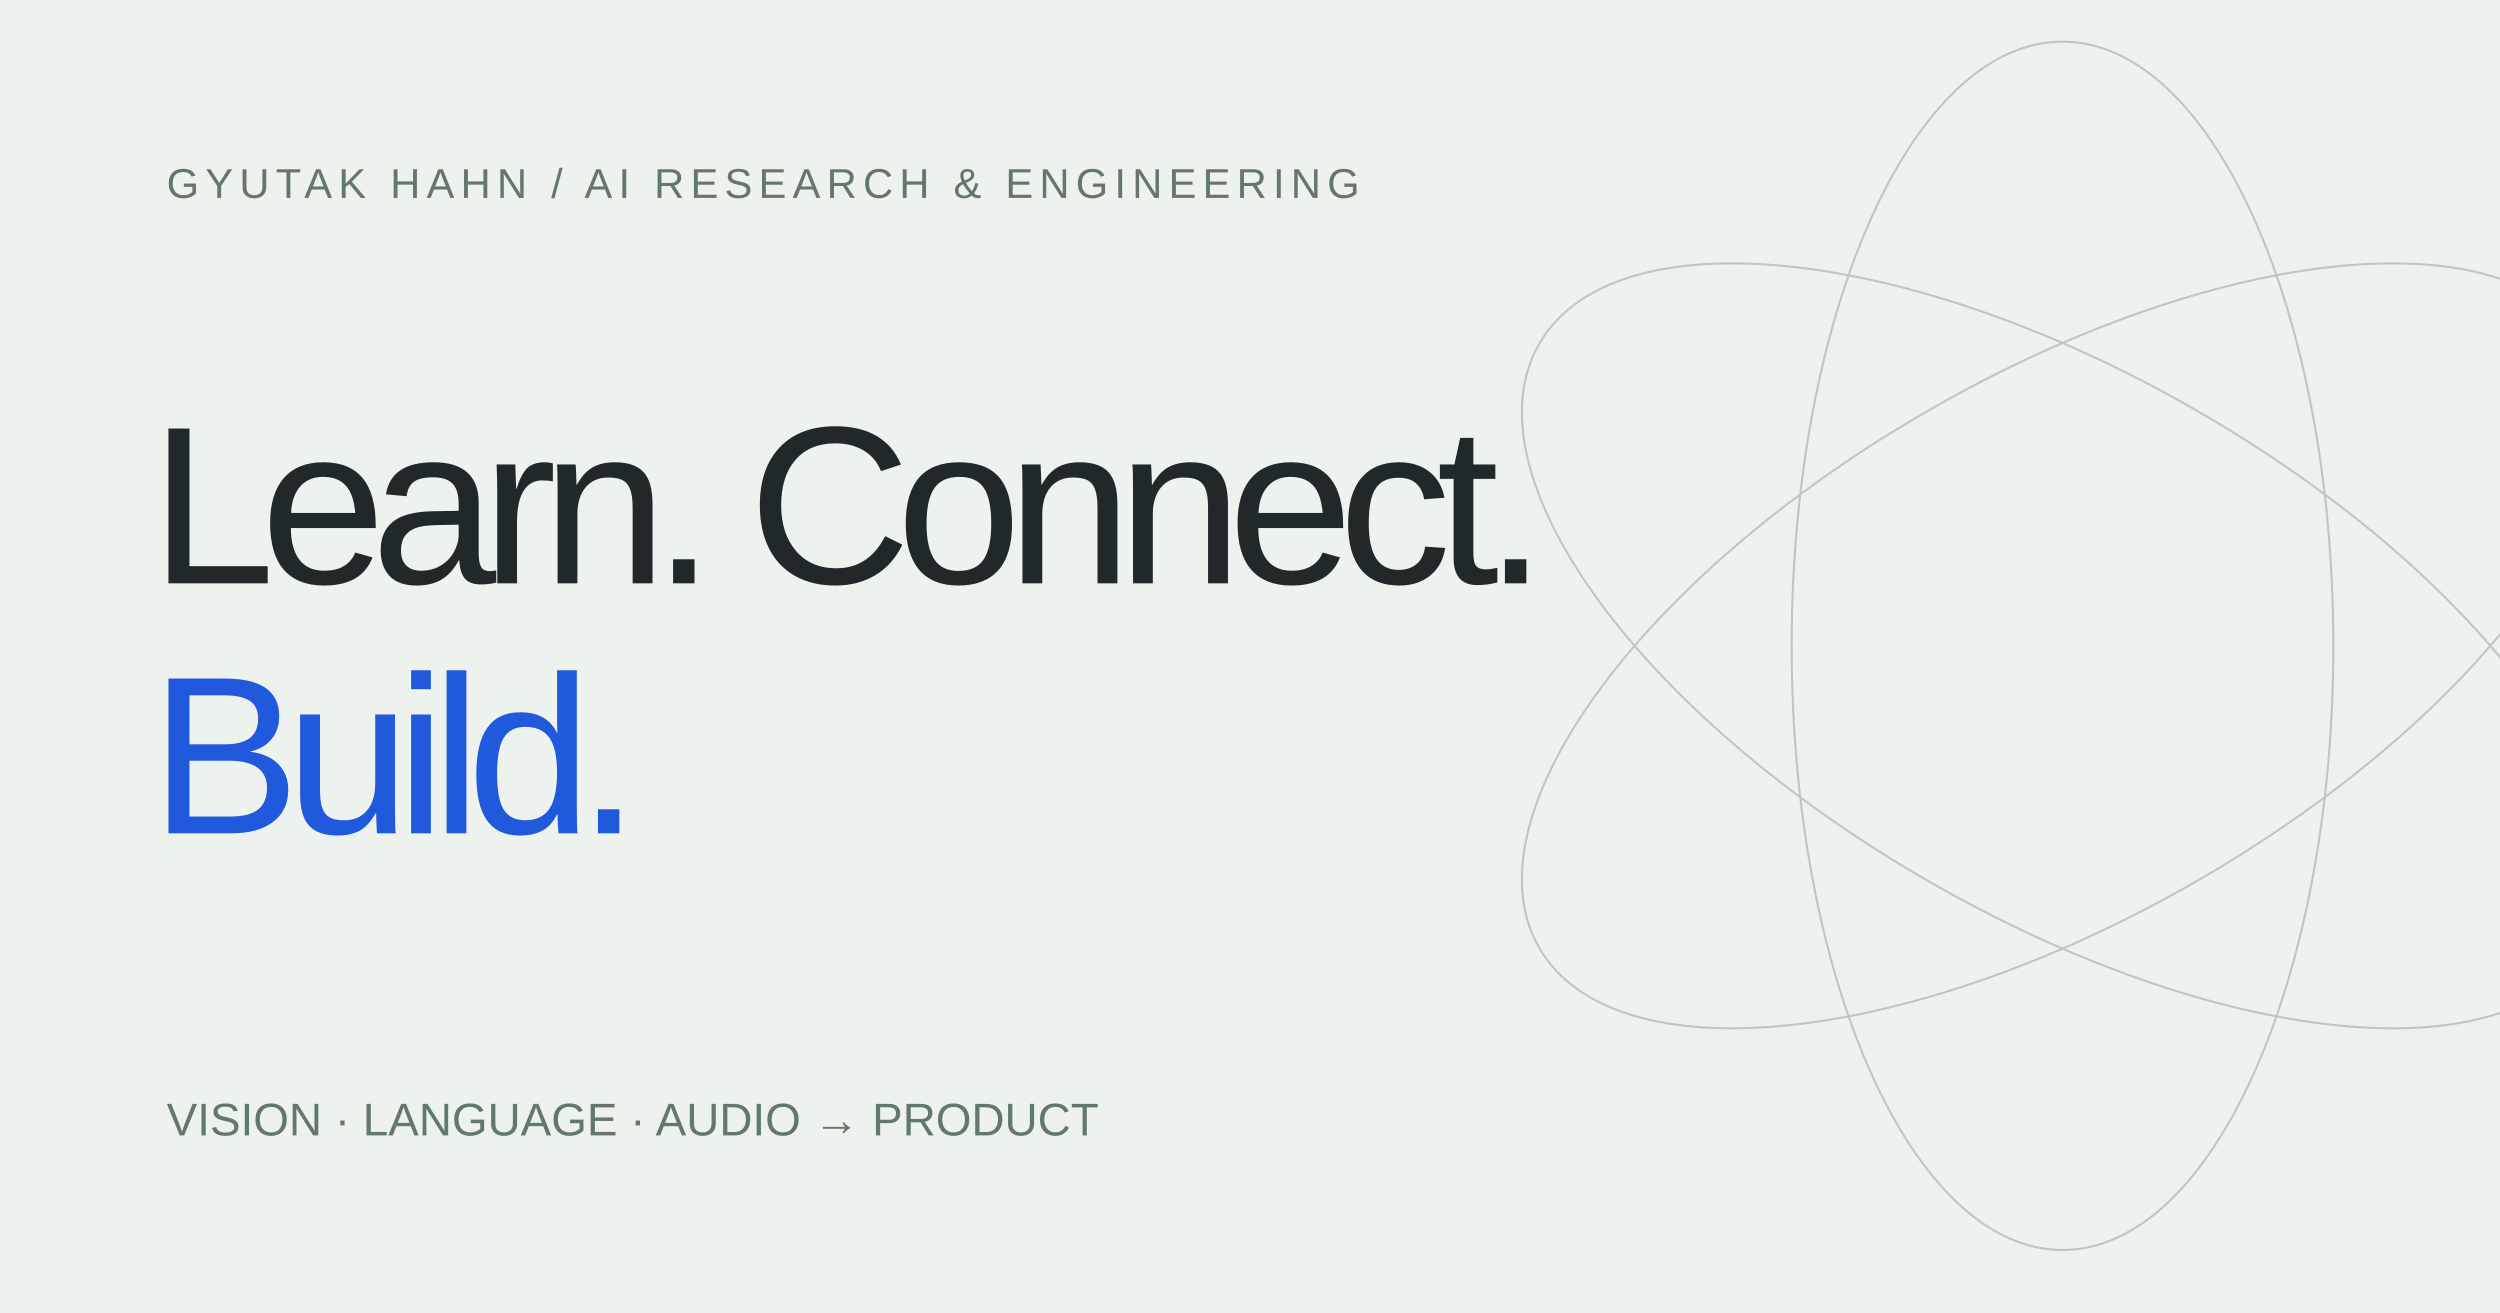
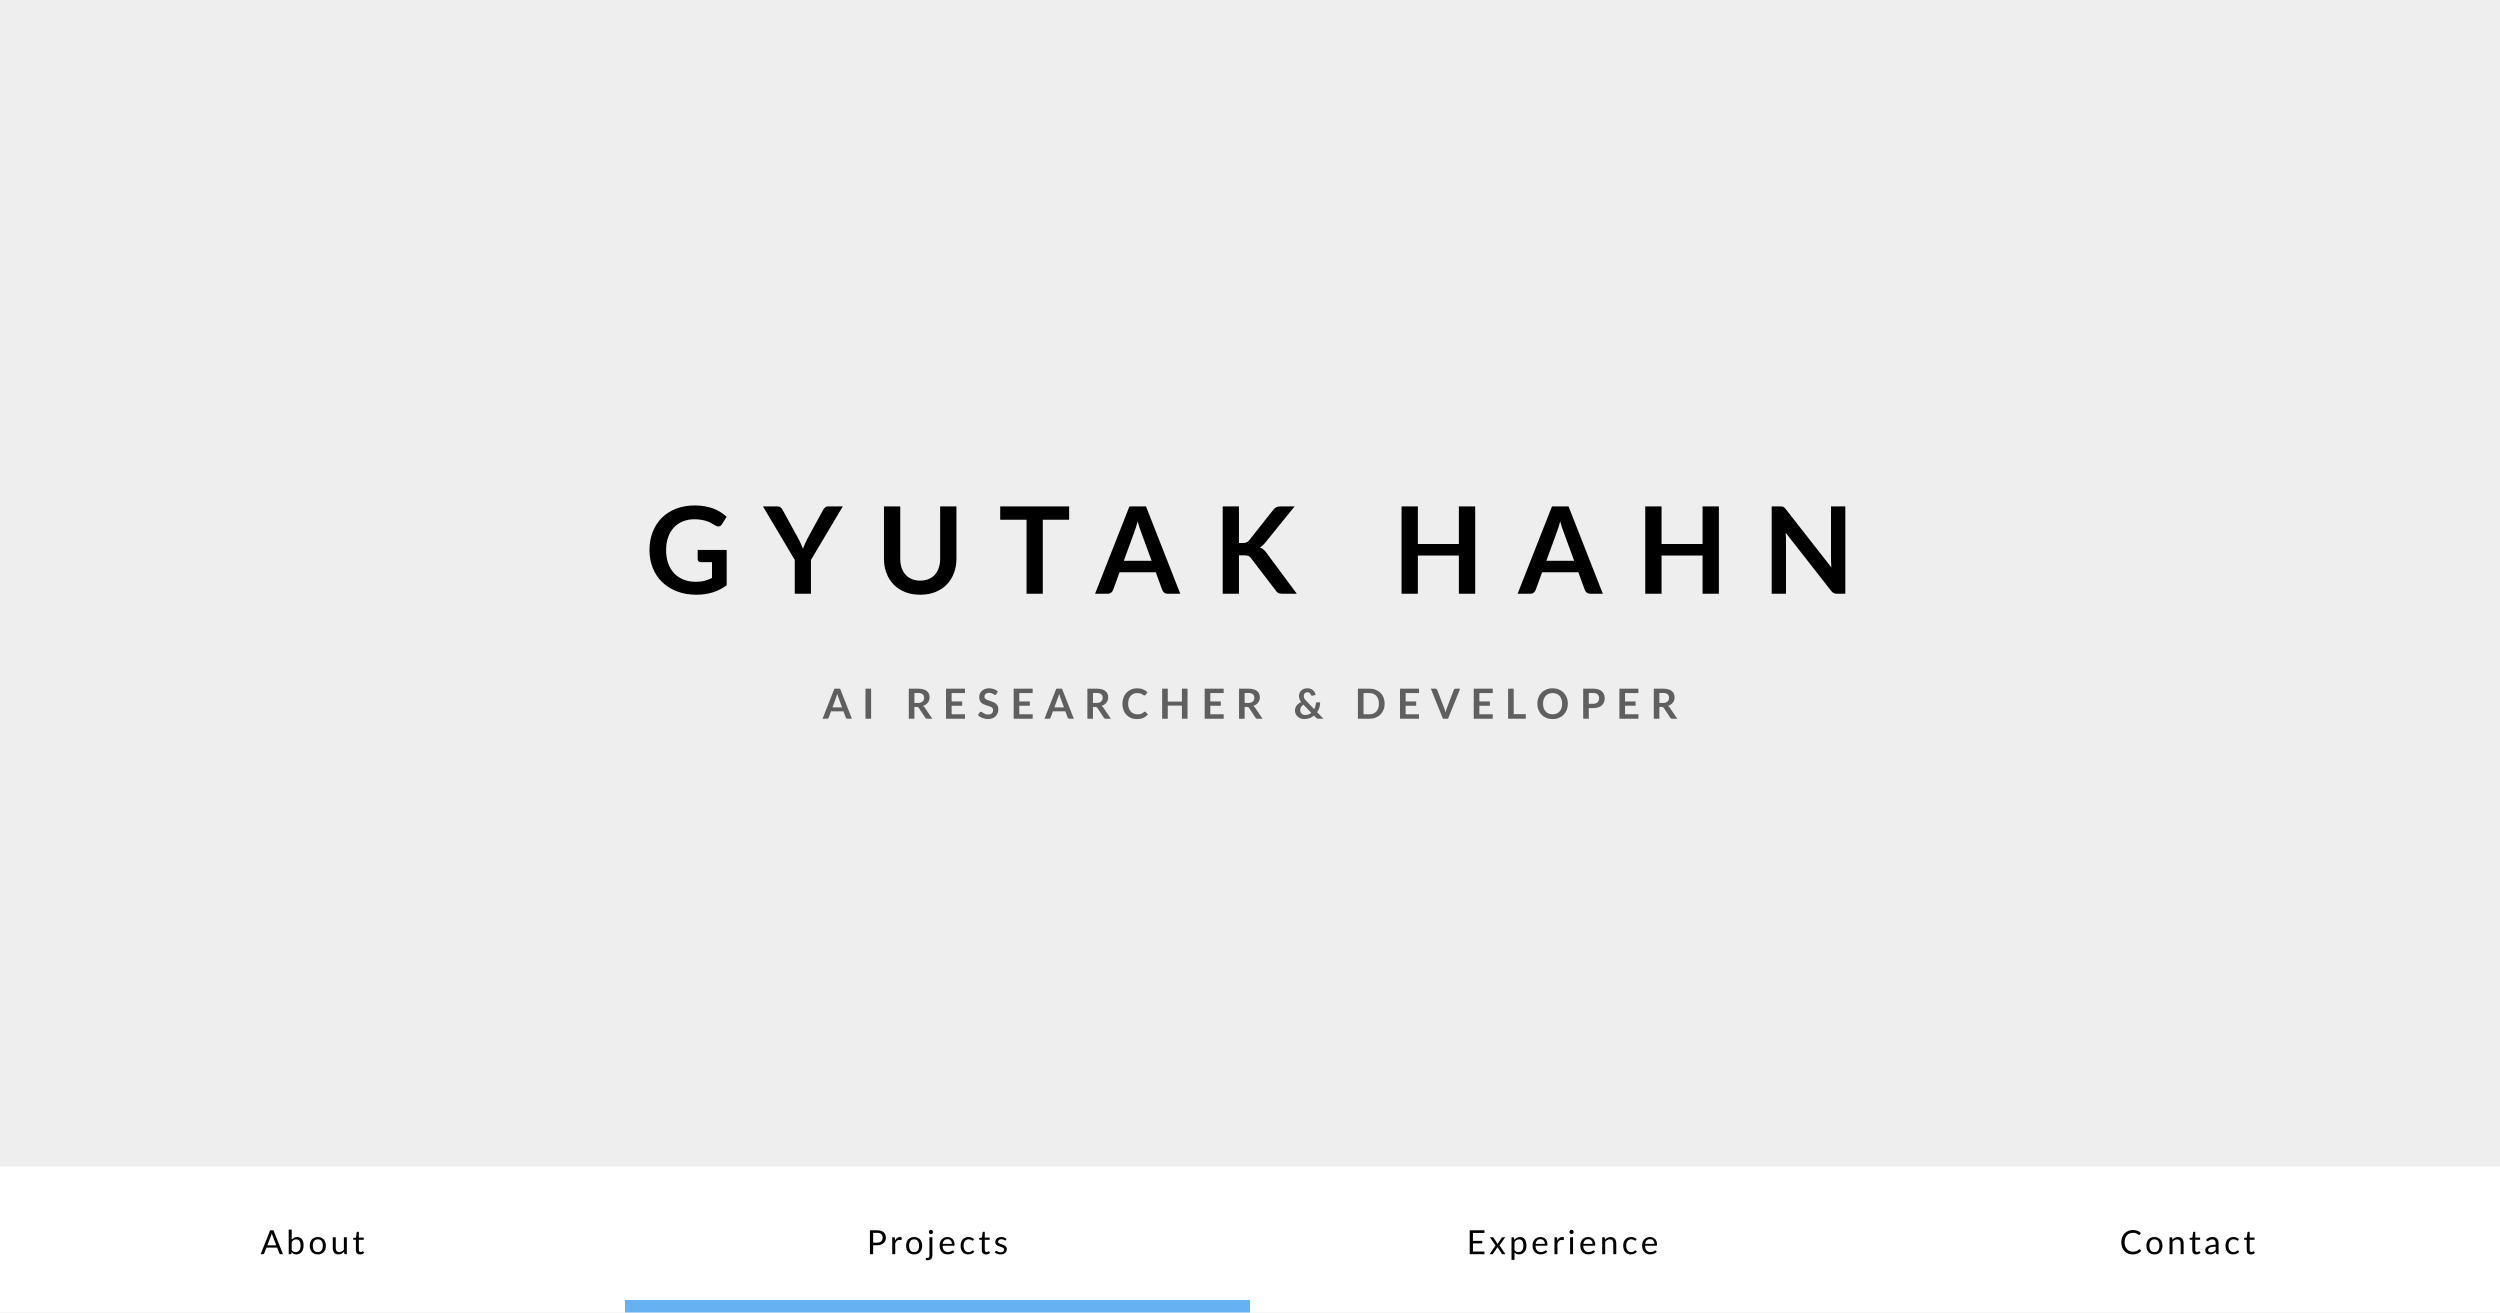
<svg xmlns="http://www.w3.org/2000/svg" width="1200" height="630" viewBox="0 0 1200 630">
-   <rect width="1200" height="630" fill="#eef2ef" />
-   <g fill="none" stroke="#bac8c0">
-     <ellipse cx="990" cy="310" rx="130" ry="290" />
-     <ellipse cx="990" cy="310" rx="130" ry="290" transform="rotate(60 990 310)" />
-     <ellipse cx="990" cy="310" rx="130" ry="290" transform="rotate(120 990 310)" />
+   <rect width="1200" height="630" fill="#eee" />
+   <g font-family="Century Gothic,Lato,sans-serif" text-anchor="middle" fill="#000">
+     <text x="600" y="285" font-size="58" font-weight="700" letter-spacing="16">GYUTAK HAHN</text>
+     <text x="600" y="345" font-size="20" font-weight="700" letter-spacing="5" opacity=".6">AI RESEARCHER &amp; DEVELOPER</text>
  </g>
-   <g font-family="Arial,sans-serif">
-     <text x="80" y="95" font-size="20" letter-spacing="3" fill="#64786a">GYUTAK HAHN / AI RESEARCH &amp; ENGINEERING</text>
-     <text x="72" y="280" font-size="108" letter-spacing="-7" fill="#202829">Learn. Connect.</text>
-     <text x="72" y="400" font-size="108" letter-spacing="-7" fill="#2159dd">Build.</text>
-     <text x="80" y="545" font-size="22" fill="#64786a">VISION · LANGUAGE · AUDIO → PRODUCT</text>
+   <rect y="560" width="1200" height="70" fill="#fff" />
+   <g font-family="Century Gothic,Lato,sans-serif" text-anchor="middle" font-size="16" letter-spacing="1.6">
+     <text x="150" y="602">About</text>
+     <text x="450" y="602">Projects</text>
+     <text x="750" y="602">Experience</text>
+     <text x="1050" y="602">Contact</text>
  </g>
+   <rect x="300" y="624" width="300" height="6" fill="#66b1f1" />
</svg>
